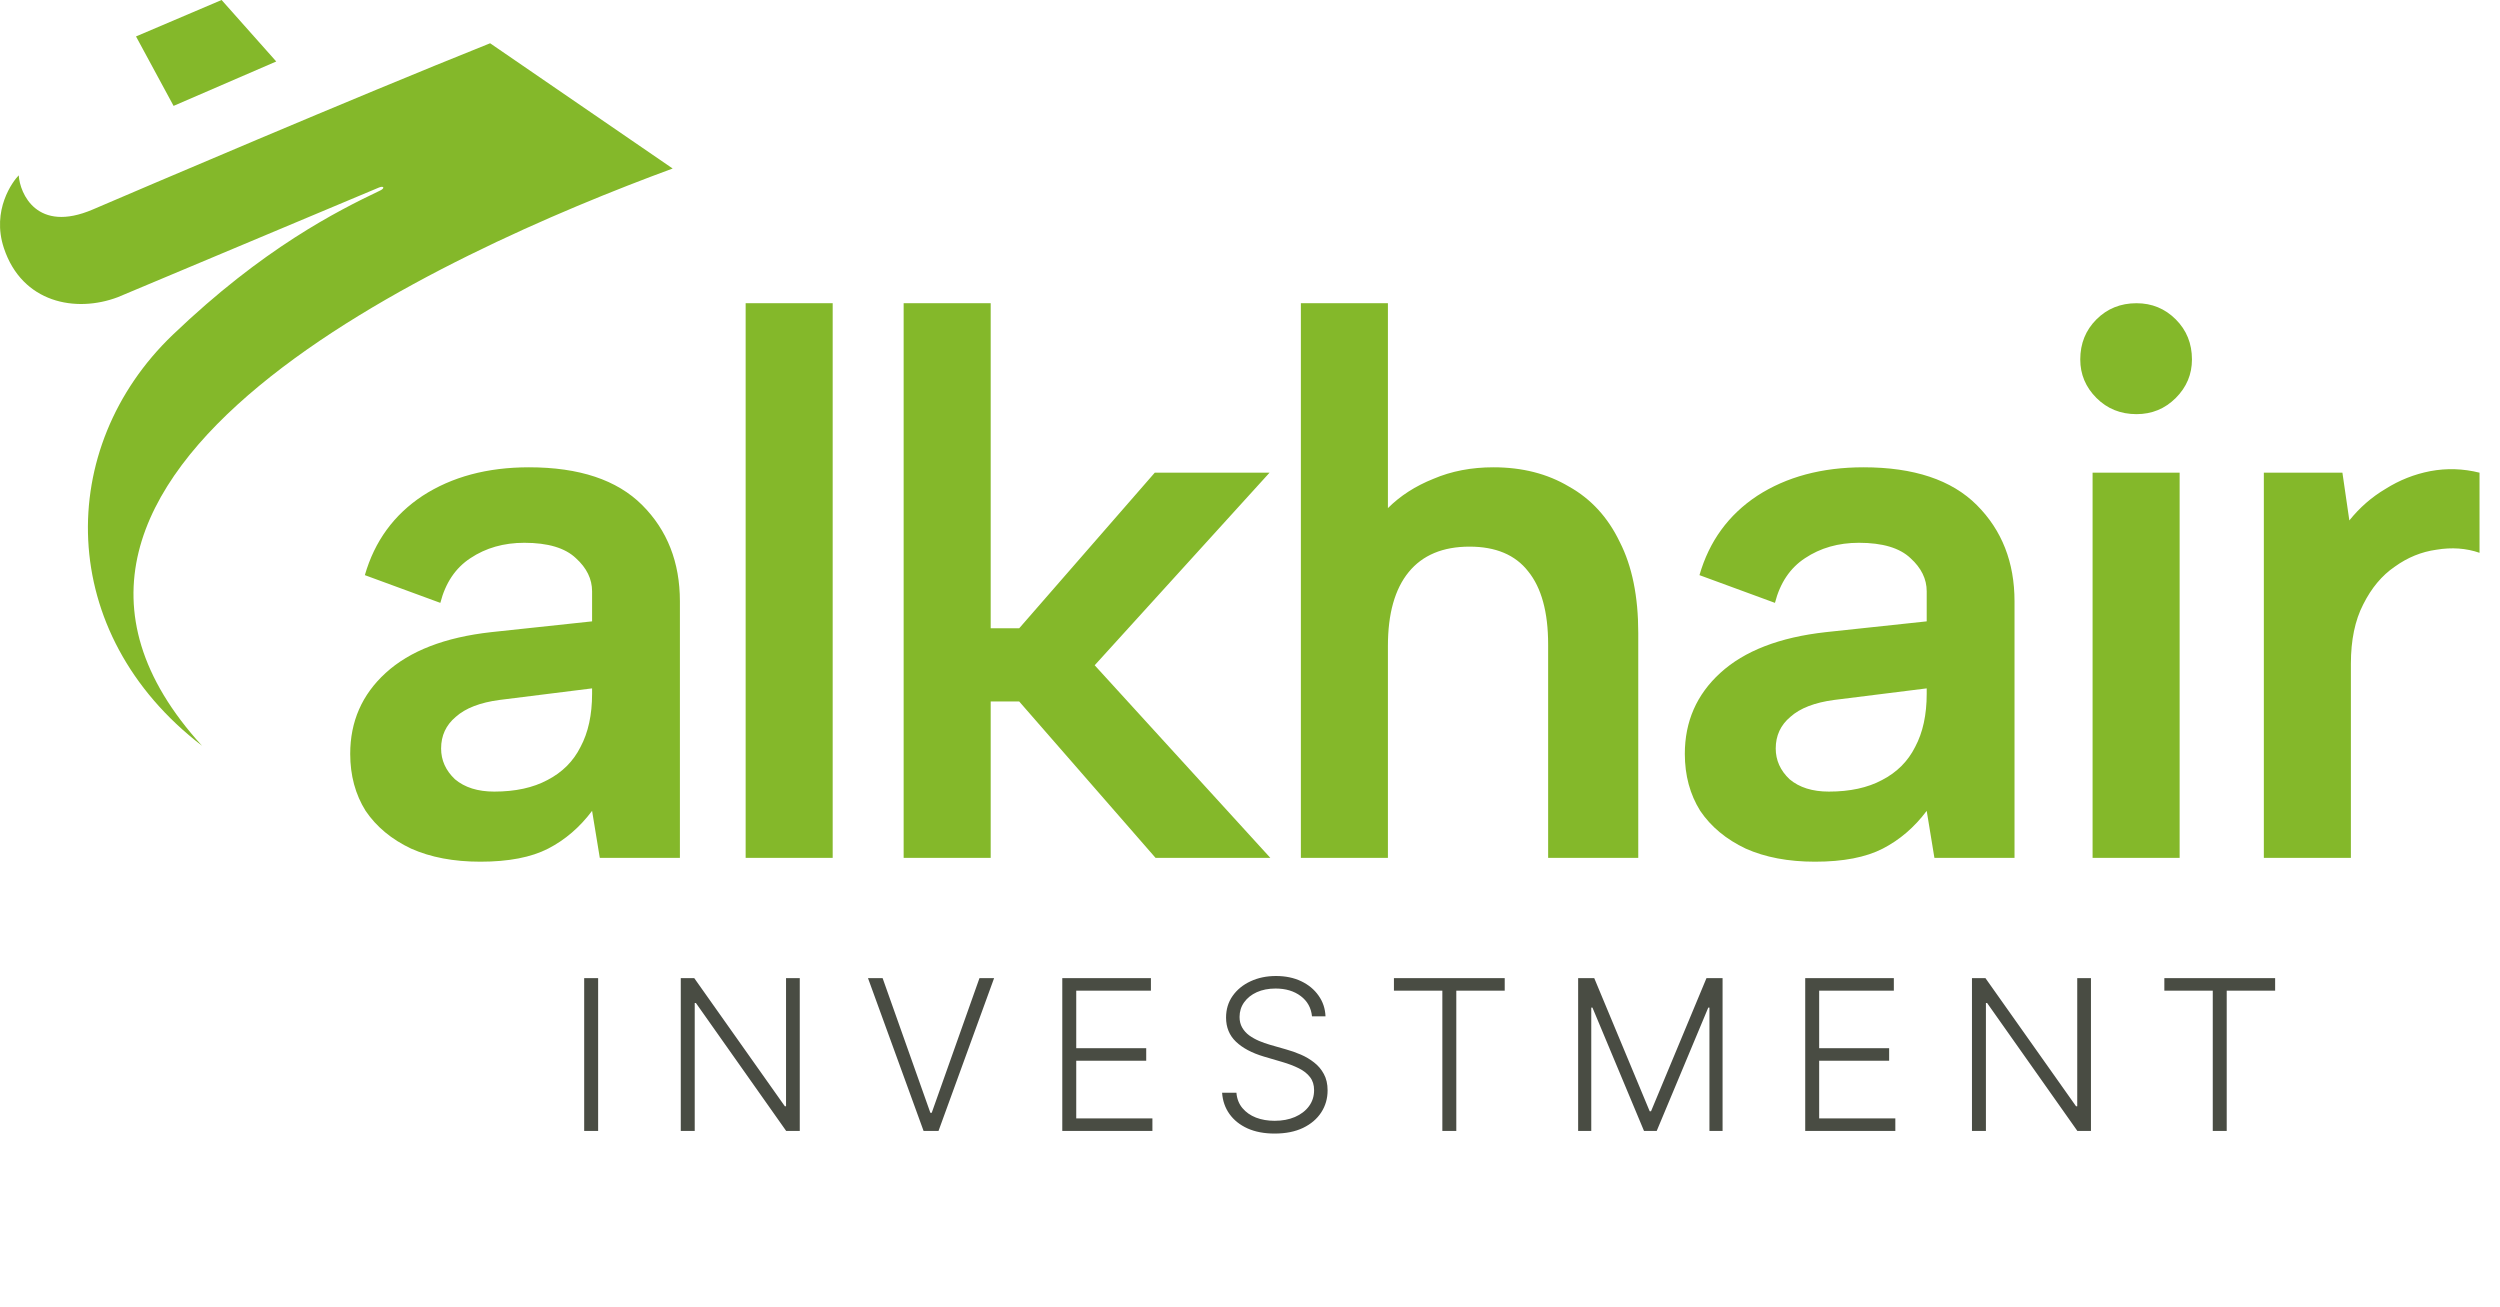
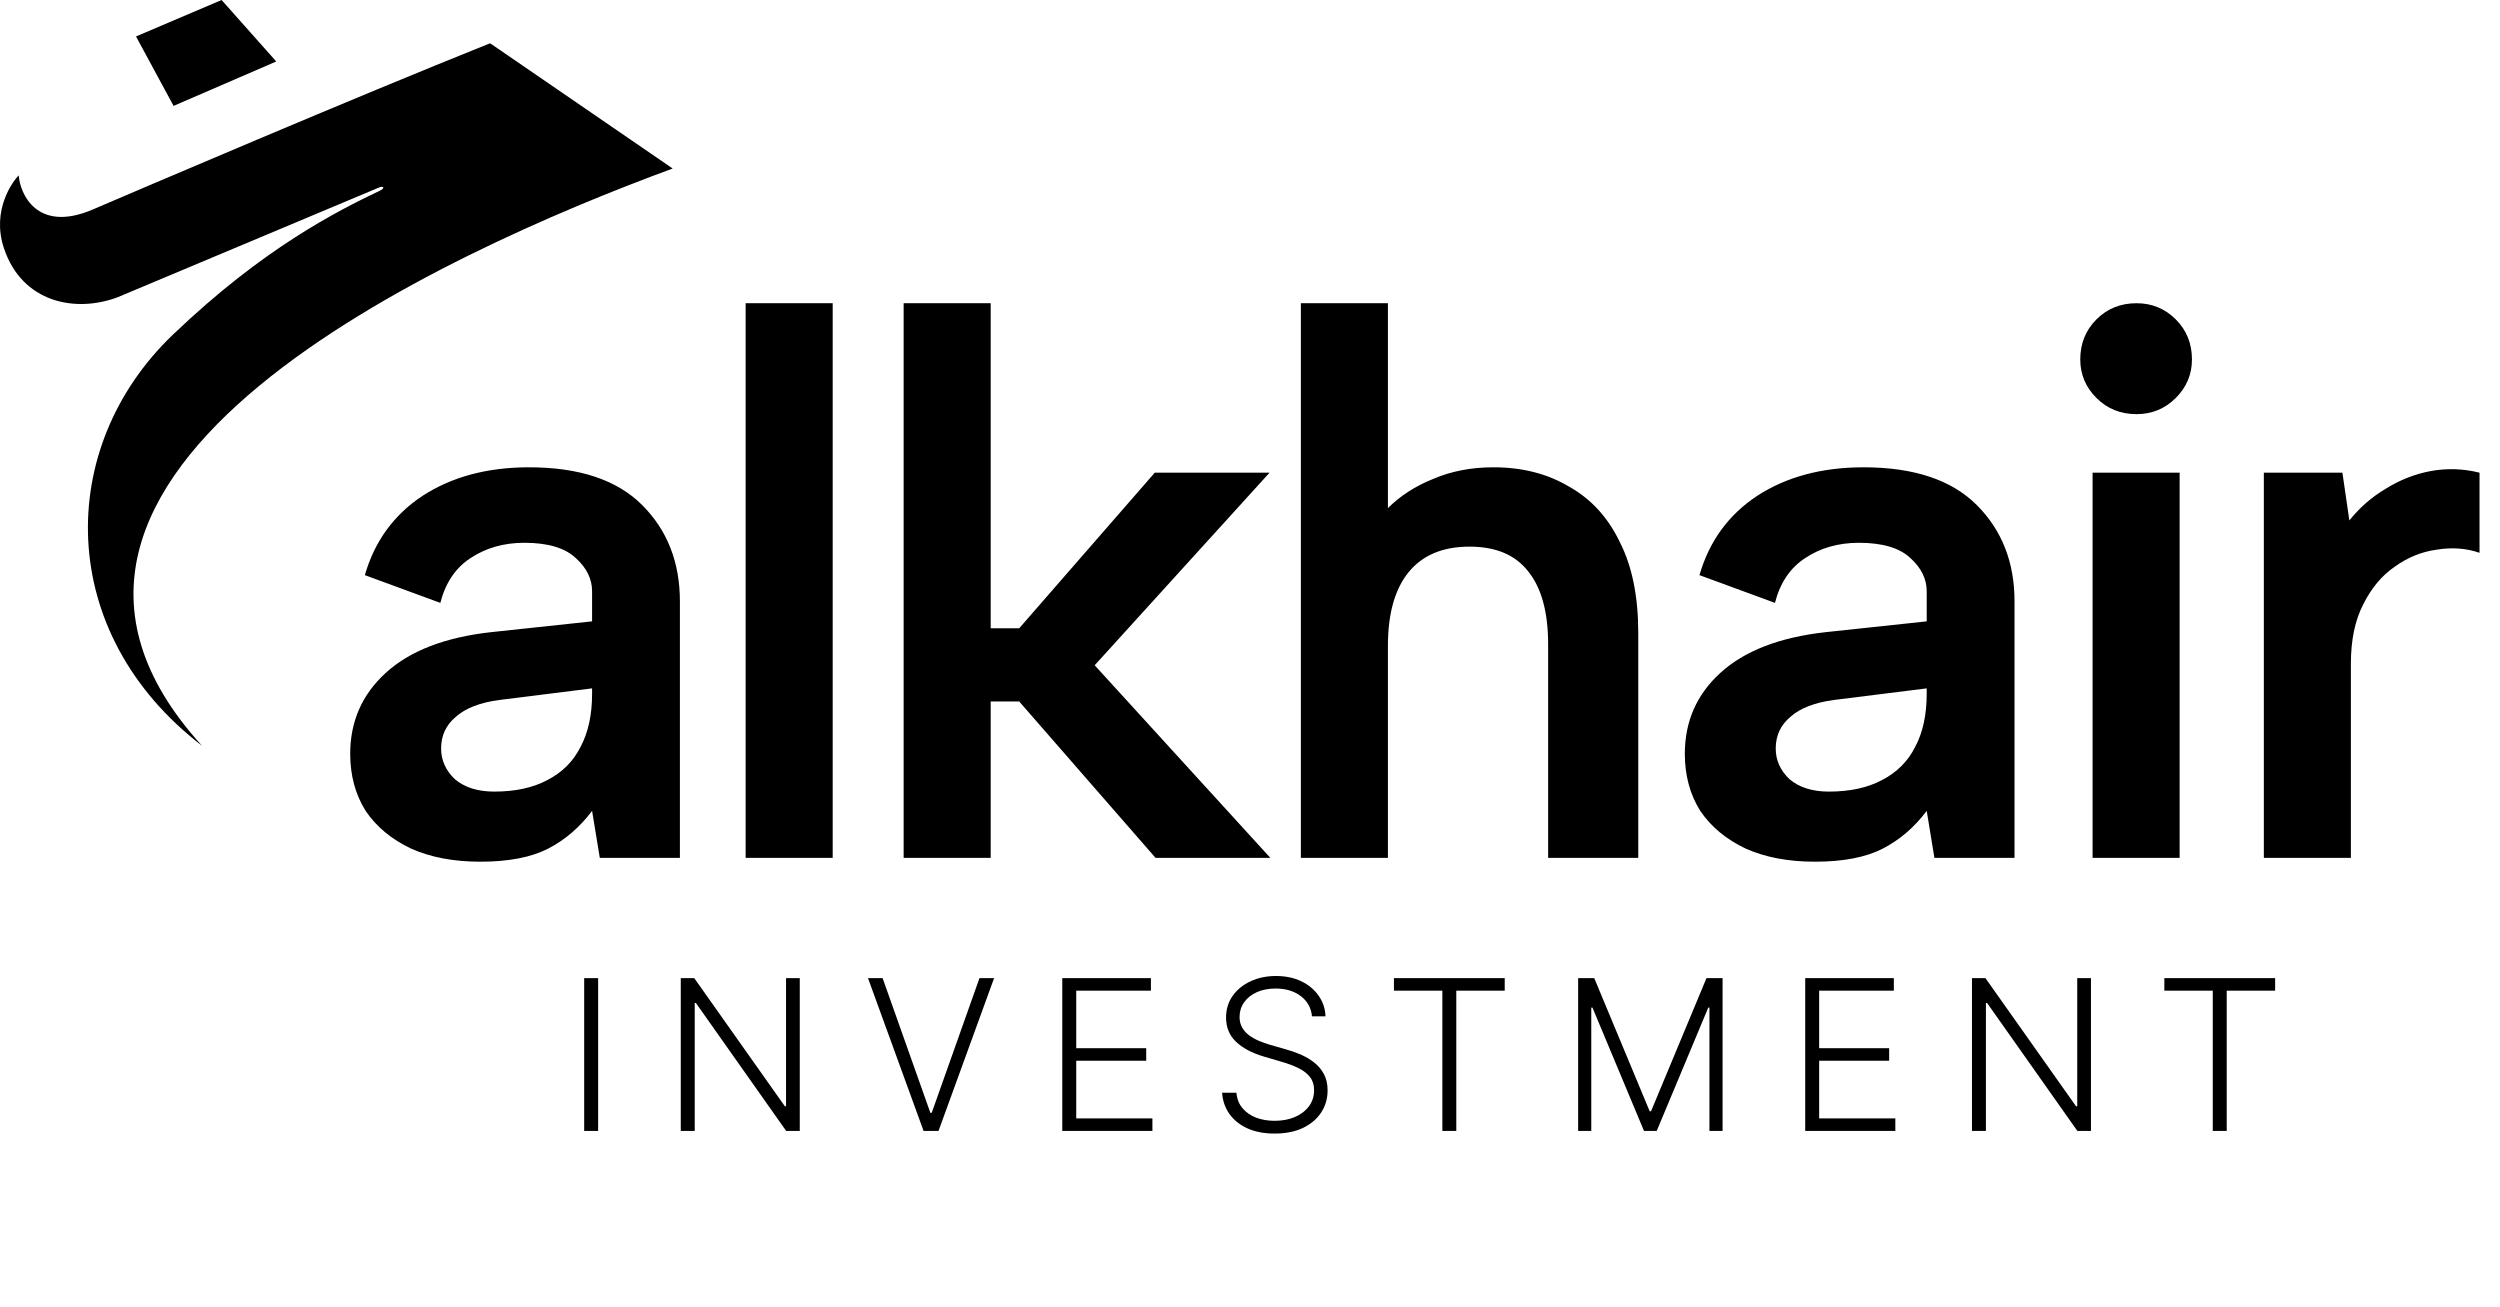
<svg xmlns="http://www.w3.org/2000/svg" width="714" height="373" viewBox="0 0 714 373" fill="none">
-   <path d="M26.488 59.835C10.553 66.664 5.675 55.282 5.35 50.079C3.724 51.705 -2.519 59.965 1.123 70.892C6.326 86.501 21.61 89.427 33.642 84.875L108.198 53.573C109.627 52.973 110.003 53.731 108.604 54.399C96.193 60.329 75.157 70.905 49.356 95.606C15.748 127.78 15.756 180.806 57.706 213C-13.511 134.954 127.622 71.867 192.114 48.128L139.979 12.357C100.956 27.966 39.534 54.244 26.488 59.835Z" fill="#84B82A" />
-   <path d="M78.896 17.56L49.576 30.243L38.845 10.406L63.287 0L78.896 17.56Z" fill="#84B82A" />
-   <path d="M171.3 245L169.1 231.58C165.58 236.273 161.4 239.867 156.56 242.36C151.72 244.853 145.267 246.1 137.2 246.1C129.573 246.1 122.973 244.853 117.4 242.36C111.827 239.72 107.5 236.127 104.42 231.58C101.487 226.887 100.02 221.46 100.02 215.3C100.02 206.06 103.393 198.36 110.14 192.2C117.033 185.893 127.08 182.007 140.28 180.54L169.1 177.46V168.88C169.1 165.36 167.56 162.207 164.48 159.42C161.4 156.487 156.487 155.02 149.74 155.02C143.873 155.02 138.74 156.487 134.34 159.42C130.087 162.207 127.227 166.46 125.76 172.18L104.2 164.26C106.987 154.58 112.487 147.027 120.7 141.6C129.06 136.173 139.18 133.46 151.06 133.46C165.433 133.46 176.213 137.053 183.4 144.24C190.587 151.427 194.18 160.593 194.18 171.74V245H171.3ZM169.1 196.6L142.7 199.9C137.127 200.633 132.947 202.247 130.16 204.74C127.373 207.087 125.98 210.093 125.98 213.76C125.98 217.133 127.3 220.067 129.94 222.56C132.727 224.907 136.467 226.08 141.16 226.08C147.173 226.08 152.233 224.98 156.34 222.78C160.593 220.58 163.747 217.427 165.8 213.32C168 209.213 169.1 204.153 169.1 198.14V196.6ZM212.956 86.6H237.816V245H212.956V86.6ZM258.081 86.6H282.941V179.44H291.081L329.801 135H362.581L312.641 190L362.801 245H330.021L291.081 200.34H282.941V245H258.081V86.6ZM371.528 86.6H396.388V145.12C399.908 141.6 404.234 138.813 409.368 136.76C414.501 134.56 420.221 133.46 426.528 133.46C434.741 133.46 441.928 135.293 448.088 138.96C454.394 142.48 459.234 147.76 462.608 154.8C466.128 161.693 467.888 170.347 467.888 180.76V245H442.148V184.06C442.148 174.82 440.241 167.853 436.428 163.16C432.761 158.467 427.188 156.12 419.708 156.12C412.081 156.12 406.288 158.54 402.328 163.38C398.368 168.22 396.388 175.26 396.388 184.5V245H371.528V86.6ZM552.467 245L550.267 231.58C546.747 236.273 542.567 239.867 537.727 242.36C532.887 244.853 526.434 246.1 518.367 246.1C510.741 246.1 504.141 244.853 498.567 242.36C492.994 239.72 488.667 236.127 485.587 231.58C482.654 226.887 481.187 221.46 481.187 215.3C481.187 206.06 484.561 198.36 491.307 192.2C498.201 185.893 508.247 182.007 521.447 180.54L550.267 177.46V168.88C550.267 165.36 548.727 162.207 545.647 159.42C542.567 156.487 537.654 155.02 530.907 155.02C525.041 155.02 519.907 156.487 515.507 159.42C511.254 162.207 508.394 166.46 506.927 172.18L485.367 164.26C488.154 154.58 493.654 147.027 501.867 141.6C510.227 136.173 520.347 133.46 532.227 133.46C546.601 133.46 557.381 137.053 564.567 144.24C571.754 151.427 575.347 160.593 575.347 171.74V245H552.467ZM550.267 196.6L523.867 199.9C518.294 200.633 514.114 202.247 511.327 204.74C508.541 207.087 507.147 210.093 507.147 213.76C507.147 217.133 508.467 220.067 511.107 222.56C513.894 224.907 517.634 226.08 522.327 226.08C528.341 226.08 533.401 224.98 537.507 222.78C541.761 220.58 544.914 217.427 546.967 213.32C549.167 209.213 550.267 204.153 550.267 198.14V196.6ZM597.643 135H622.503V245H597.643V135ZM610.183 118.28C605.636 118.28 601.823 116.74 598.743 113.66C595.663 110.58 594.123 106.913 594.123 102.66C594.123 98.113 595.663 94.3 598.743 91.22C601.823 88.14 605.636 86.6 610.183 86.6C614.583 86.6 618.323 88.14 621.403 91.22C624.483 94.3 626.023 98.113 626.023 102.66C626.023 106.913 624.483 110.58 621.403 113.66C618.323 116.74 614.583 118.28 610.183 118.28ZM646.553 135H668.993L670.973 148.64C673.907 144.973 677.353 141.967 681.313 139.62C685.273 137.127 689.527 135.44 694.073 134.56C698.767 133.68 703.46 133.827 708.153 135V157.88C704.34 156.56 700.233 156.267 695.833 157C691.58 157.587 687.62 159.2 683.953 161.84C680.287 164.333 677.28 167.927 674.933 172.62C672.587 177.167 671.413 182.813 671.413 189.56V245H646.553V135Z" fill="#84B82A" />
-   <path d="M170.827 279.364V323H166.842V279.364H170.827ZM228.413 279.364V323H224.535L198.754 286.459H198.413V323H194.428V279.364H198.285L224.151 315.947H224.492V279.364H228.413ZM252.078 279.364L265.714 317.822H266.098L279.734 279.364H283.911L268.037 323H263.776L247.902 279.364H252.078ZM303.389 323V279.364H328.702V282.943H307.374V299.371H327.359V302.95H307.374V319.42H329.128V323H303.389ZM374.707 290.273C374.466 287.844 373.393 285.912 371.49 284.477C369.587 283.043 367.193 282.325 364.31 282.325C362.278 282.325 360.489 282.673 358.94 283.369C357.406 284.065 356.199 285.031 355.318 286.267C354.452 287.489 354.018 288.881 354.018 290.443C354.018 291.594 354.267 292.602 354.764 293.469C355.261 294.335 355.929 295.081 356.767 295.706C357.619 296.317 358.557 296.842 359.58 297.283C360.616 297.723 361.661 298.092 362.712 298.391L367.314 299.712C368.706 300.095 370.098 300.585 371.49 301.182C372.882 301.778 374.153 302.531 375.304 303.44C376.469 304.335 377.399 305.436 378.095 306.743C378.805 308.036 379.161 309.591 379.161 311.409C379.161 313.739 378.557 315.834 377.349 317.695C376.142 319.555 374.409 321.033 372.151 322.126C369.892 323.206 367.186 323.746 364.033 323.746C361.064 323.746 358.486 323.256 356.298 322.276C354.111 321.281 352.392 319.911 351.142 318.163C349.892 316.416 349.189 314.392 349.033 312.091H353.124C353.266 313.81 353.834 315.266 354.828 316.459C355.822 317.652 357.115 318.561 358.706 319.186C360.297 319.797 362.072 320.102 364.033 320.102C366.206 320.102 368.138 319.74 369.828 319.016C371.533 318.277 372.868 317.254 373.834 315.947C374.814 314.626 375.304 313.092 375.304 311.345C375.304 309.868 374.92 308.632 374.153 307.638C373.386 306.629 372.314 305.784 370.936 305.102C369.572 304.42 367.989 303.817 366.185 303.291L360.964 301.757C357.541 300.734 354.885 299.321 352.996 297.517C351.107 295.713 350.162 293.412 350.162 290.614C350.162 288.27 350.787 286.21 352.037 284.435C353.301 282.645 355.006 281.253 357.151 280.259C359.31 279.25 361.732 278.746 364.416 278.746C367.129 278.746 369.53 279.243 371.618 280.237C373.706 281.232 375.361 282.602 376.582 284.349C377.818 286.082 378.479 288.057 378.564 290.273H374.707ZM398.107 282.943V279.364H429.747V282.943H415.919V323H411.935V282.943H398.107ZM450.717 279.364H455.32L471.151 317.375H471.534L487.365 279.364H491.967V323H488.217V287.78H487.876L473.153 323H469.531L454.808 287.78H454.467V323H450.717V279.364ZM515.569 323V279.364H540.881V282.943H519.553V299.371H539.539V302.95H519.553V319.42H541.308V323H515.569ZM597.178 279.364V323H593.3L567.519 286.459H567.178V323H563.194V279.364H567.05L592.917 315.947H593.258V279.364H597.178ZM618.138 282.943V279.364H649.778V282.943H635.95V323H631.966V282.943H618.138Z" fill="#494C43" />
+   <path d="M26.488 59.835C10.553 66.664 5.675 55.282 5.35 50.079C3.724 51.705 -2.519 59.965 1.123 70.892C6.326 86.501 21.61 89.427 33.642 84.875L108.198 53.573C109.627 52.973 110.003 53.731 108.604 54.399C96.193 60.329 75.157 70.905 49.356 95.606C15.748 127.78 15.756 180.806 57.706 213C-13.511 134.954 127.622 71.867 192.114 48.128L139.979 12.357C100.956 27.966 39.534 54.244 26.488 59.835Z" fill="#000000" />
+   <path d="M78.896 17.56L49.576 30.243L38.845 10.406L63.287 0L78.896 17.56Z" fill="#000000" />
+   <path d="M171.3 245L169.1 231.58C165.58 236.273 161.4 239.867 156.56 242.36C151.72 244.853 145.267 246.1 137.2 246.1C129.573 246.1 122.973 244.853 117.4 242.36C111.827 239.72 107.5 236.127 104.42 231.58C101.487 226.887 100.02 221.46 100.02 215.3C100.02 206.06 103.393 198.36 110.14 192.2C117.033 185.893 127.08 182.007 140.28 180.54L169.1 177.46V168.88C169.1 165.36 167.56 162.207 164.48 159.42C161.4 156.487 156.487 155.02 149.74 155.02C143.873 155.02 138.74 156.487 134.34 159.42C130.087 162.207 127.227 166.46 125.76 172.18L104.2 164.26C106.987 154.58 112.487 147.027 120.7 141.6C129.06 136.173 139.18 133.46 151.06 133.46C165.433 133.46 176.213 137.053 183.4 144.24C190.587 151.427 194.18 160.593 194.18 171.74V245H171.3ZM169.1 196.6L142.7 199.9C137.127 200.633 132.947 202.247 130.16 204.74C127.373 207.087 125.98 210.093 125.98 213.76C125.98 217.133 127.3 220.067 129.94 222.56C132.727 224.907 136.467 226.08 141.16 226.08C147.173 226.08 152.233 224.98 156.34 222.78C160.593 220.58 163.747 217.427 165.8 213.32C168 209.213 169.1 204.153 169.1 198.14V196.6ZM212.956 86.6H237.816V245H212.956V86.6ZM258.081 86.6H282.941V179.44H291.081L329.801 135H362.581L312.641 190L362.801 245H330.021L291.081 200.34H282.941V245H258.081V86.6ZM371.528 86.6H396.388V145.12C399.908 141.6 404.234 138.813 409.368 136.76C414.501 134.56 420.221 133.46 426.528 133.46C434.741 133.46 441.928 135.293 448.088 138.96C454.394 142.48 459.234 147.76 462.608 154.8C466.128 161.693 467.888 170.347 467.888 180.76V245H442.148V184.06C442.148 174.82 440.241 167.853 436.428 163.16C432.761 158.467 427.188 156.12 419.708 156.12C412.081 156.12 406.288 158.54 402.328 163.38C398.368 168.22 396.388 175.26 396.388 184.5V245H371.528V86.6ZM552.467 245L550.267 231.58C546.747 236.273 542.567 239.867 537.727 242.36C532.887 244.853 526.434 246.1 518.367 246.1C510.741 246.1 504.141 244.853 498.567 242.36C492.994 239.72 488.667 236.127 485.587 231.58C482.654 226.887 481.187 221.46 481.187 215.3C481.187 206.06 484.561 198.36 491.307 192.2C498.201 185.893 508.247 182.007 521.447 180.54L550.267 177.46V168.88C550.267 165.36 548.727 162.207 545.647 159.42C542.567 156.487 537.654 155.02 530.907 155.02C525.041 155.02 519.907 156.487 515.507 159.42C511.254 162.207 508.394 166.46 506.927 172.18L485.367 164.26C488.154 154.58 493.654 147.027 501.867 141.6C510.227 136.173 520.347 133.46 532.227 133.46C546.601 133.46 557.381 137.053 564.567 144.24C571.754 151.427 575.347 160.593 575.347 171.74V245H552.467ZM550.267 196.6L523.867 199.9C518.294 200.633 514.114 202.247 511.327 204.74C508.541 207.087 507.147 210.093 507.147 213.76C507.147 217.133 508.467 220.067 511.107 222.56C513.894 224.907 517.634 226.08 522.327 226.08C528.341 226.08 533.401 224.98 537.507 222.78C541.761 220.58 544.914 217.427 546.967 213.32C549.167 209.213 550.267 204.153 550.267 198.14V196.6ZM597.643 135H622.503V245H597.643V135ZM610.183 118.28C605.636 118.28 601.823 116.74 598.743 113.66C595.663 110.58 594.123 106.913 594.123 102.66C594.123 98.113 595.663 94.3 598.743 91.22C601.823 88.14 605.636 86.6 610.183 86.6C614.583 86.6 618.323 88.14 621.403 91.22C624.483 94.3 626.023 98.113 626.023 102.66C626.023 106.913 624.483 110.58 621.403 113.66C618.323 116.74 614.583 118.28 610.183 118.28ZM646.553 135H668.993L670.973 148.64C673.907 144.973 677.353 141.967 681.313 139.62C685.273 137.127 689.527 135.44 694.073 134.56C698.767 133.68 703.46 133.827 708.153 135V157.88C704.34 156.56 700.233 156.267 695.833 157C691.58 157.587 687.62 159.2 683.953 161.84C680.287 164.333 677.28 167.927 674.933 172.62C672.587 177.167 671.413 182.813 671.413 189.56V245H646.553V135Z" fill="#000000" />
+   <path d="M170.827 279.364V323H166.842V279.364H170.827ZM228.413 279.364V323H224.535L198.754 286.459H198.413V323H194.428V279.364H198.285L224.151 315.947H224.492V279.364H228.413ZM252.078 279.364L265.714 317.822H266.098L279.734 279.364H283.911L268.037 323H263.776L247.902 279.364H252.078ZM303.389 323V279.364H328.702V282.943H307.374V299.371H327.359V302.95H307.374V319.42H329.128V323H303.389ZM374.707 290.273C374.466 287.844 373.393 285.912 371.49 284.477C369.587 283.043 367.193 282.325 364.31 282.325C362.278 282.325 360.489 282.673 358.94 283.369C357.406 284.065 356.199 285.031 355.318 286.267C354.452 287.489 354.018 288.881 354.018 290.443C354.018 291.594 354.267 292.602 354.764 293.469C355.261 294.335 355.929 295.081 356.767 295.706C357.619 296.317 358.557 296.842 359.58 297.283C360.616 297.723 361.661 298.092 362.712 298.391L367.314 299.712C368.706 300.095 370.098 300.585 371.49 301.182C372.882 301.778 374.153 302.531 375.304 303.44C376.469 304.335 377.399 305.436 378.095 306.743C378.805 308.036 379.161 309.591 379.161 311.409C379.161 313.739 378.557 315.834 377.349 317.695C376.142 319.555 374.409 321.033 372.151 322.126C369.892 323.206 367.186 323.746 364.033 323.746C361.064 323.746 358.486 323.256 356.298 322.276C354.111 321.281 352.392 319.911 351.142 318.163C349.892 316.416 349.189 314.392 349.033 312.091H353.124C353.266 313.81 353.834 315.266 354.828 316.459C355.822 317.652 357.115 318.561 358.706 319.186C360.297 319.797 362.072 320.102 364.033 320.102C366.206 320.102 368.138 319.74 369.828 319.016C371.533 318.277 372.868 317.254 373.834 315.947C374.814 314.626 375.304 313.092 375.304 311.345C375.304 309.868 374.92 308.632 374.153 307.638C373.386 306.629 372.314 305.784 370.936 305.102C369.572 304.42 367.989 303.817 366.185 303.291L360.964 301.757C357.541 300.734 354.885 299.321 352.996 297.517C351.107 295.713 350.162 293.412 350.162 290.614C350.162 288.27 350.787 286.21 352.037 284.435C353.301 282.645 355.006 281.253 357.151 280.259C359.31 279.25 361.732 278.746 364.416 278.746C367.129 278.746 369.53 279.243 371.618 280.237C373.706 281.232 375.361 282.602 376.582 284.349C377.818 286.082 378.479 288.057 378.564 290.273H374.707ZM398.107 282.943V279.364H429.747V282.943H415.919V323H411.935V282.943H398.107ZM450.717 279.364H455.32L471.151 317.375H471.534L487.365 279.364H491.967V323H488.217V287.78H487.876L473.153 323H469.531L454.808 287.78H454.467V323H450.717V279.364ZM515.569 323V279.364H540.881V282.943H519.553V299.371H539.539V302.95H519.553V319.42H541.308V323H515.569ZM597.178 279.364V323H593.3L567.519 286.459H567.178V323H563.194V279.364H567.05L592.917 315.947H593.258V279.364H597.178ZM618.138 282.943V279.364H649.778V282.943H635.95V323H631.966V282.943H618.138Z" fill="#000000" />
</svg>
